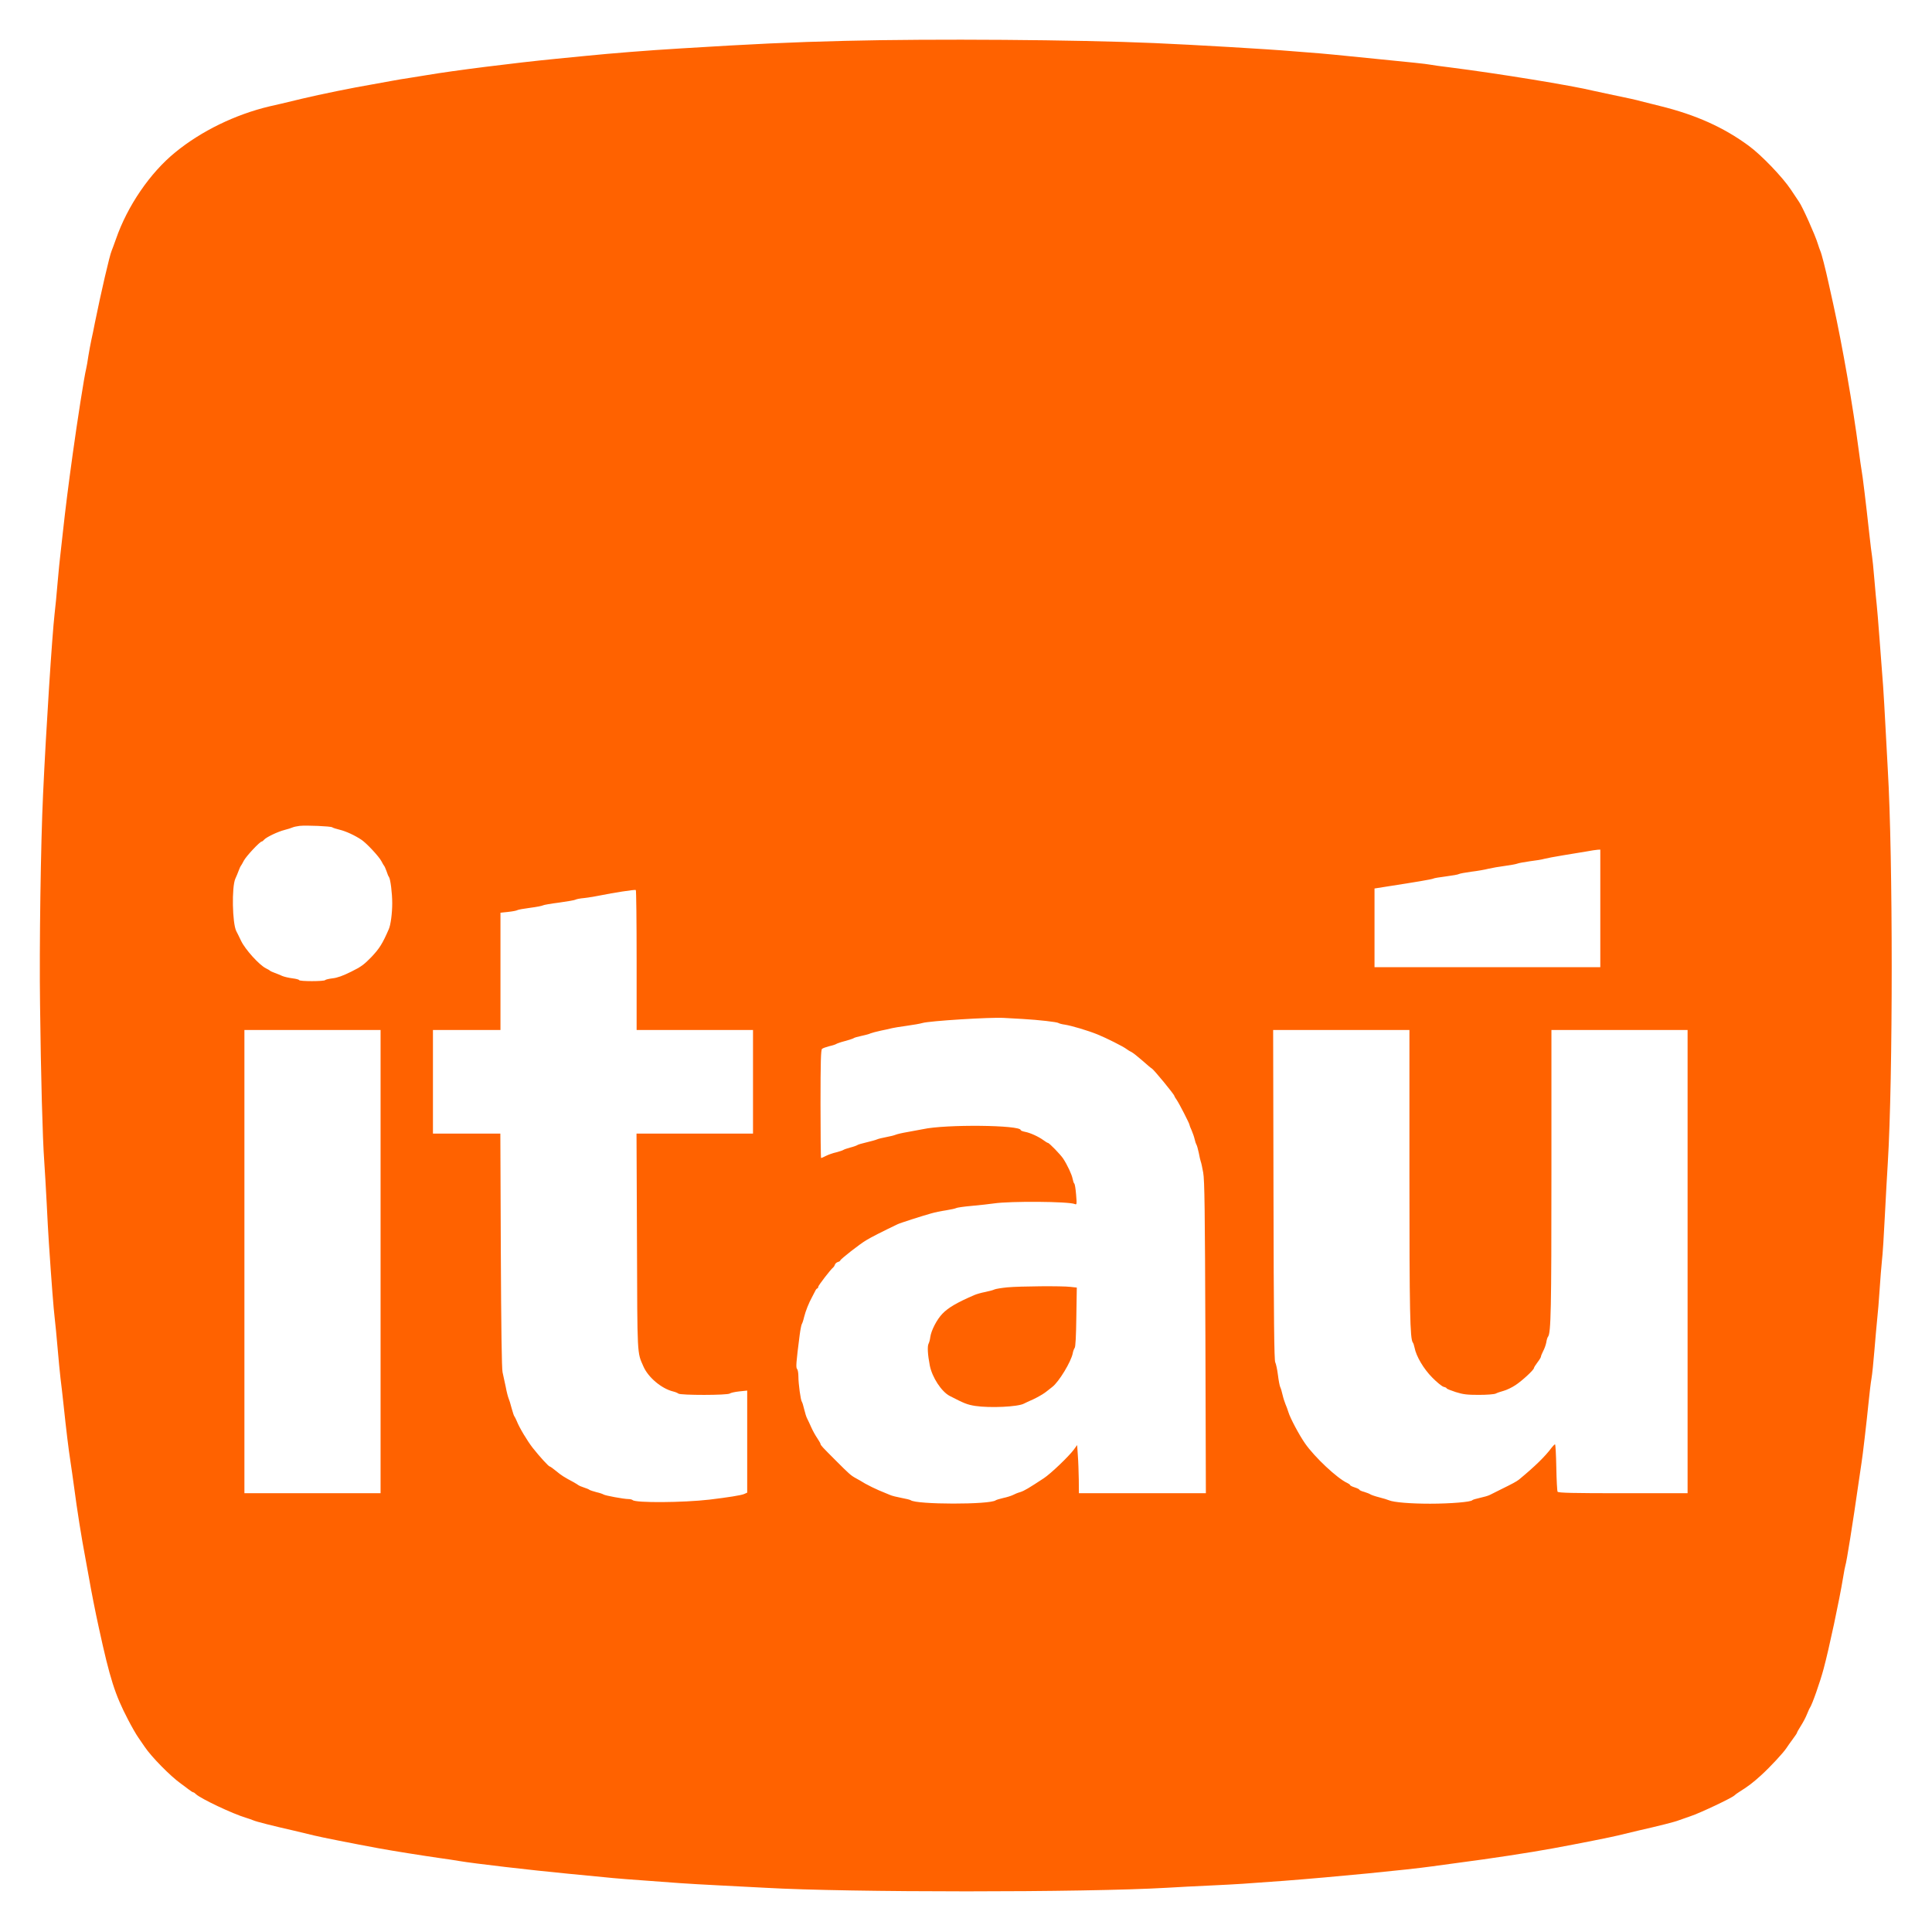
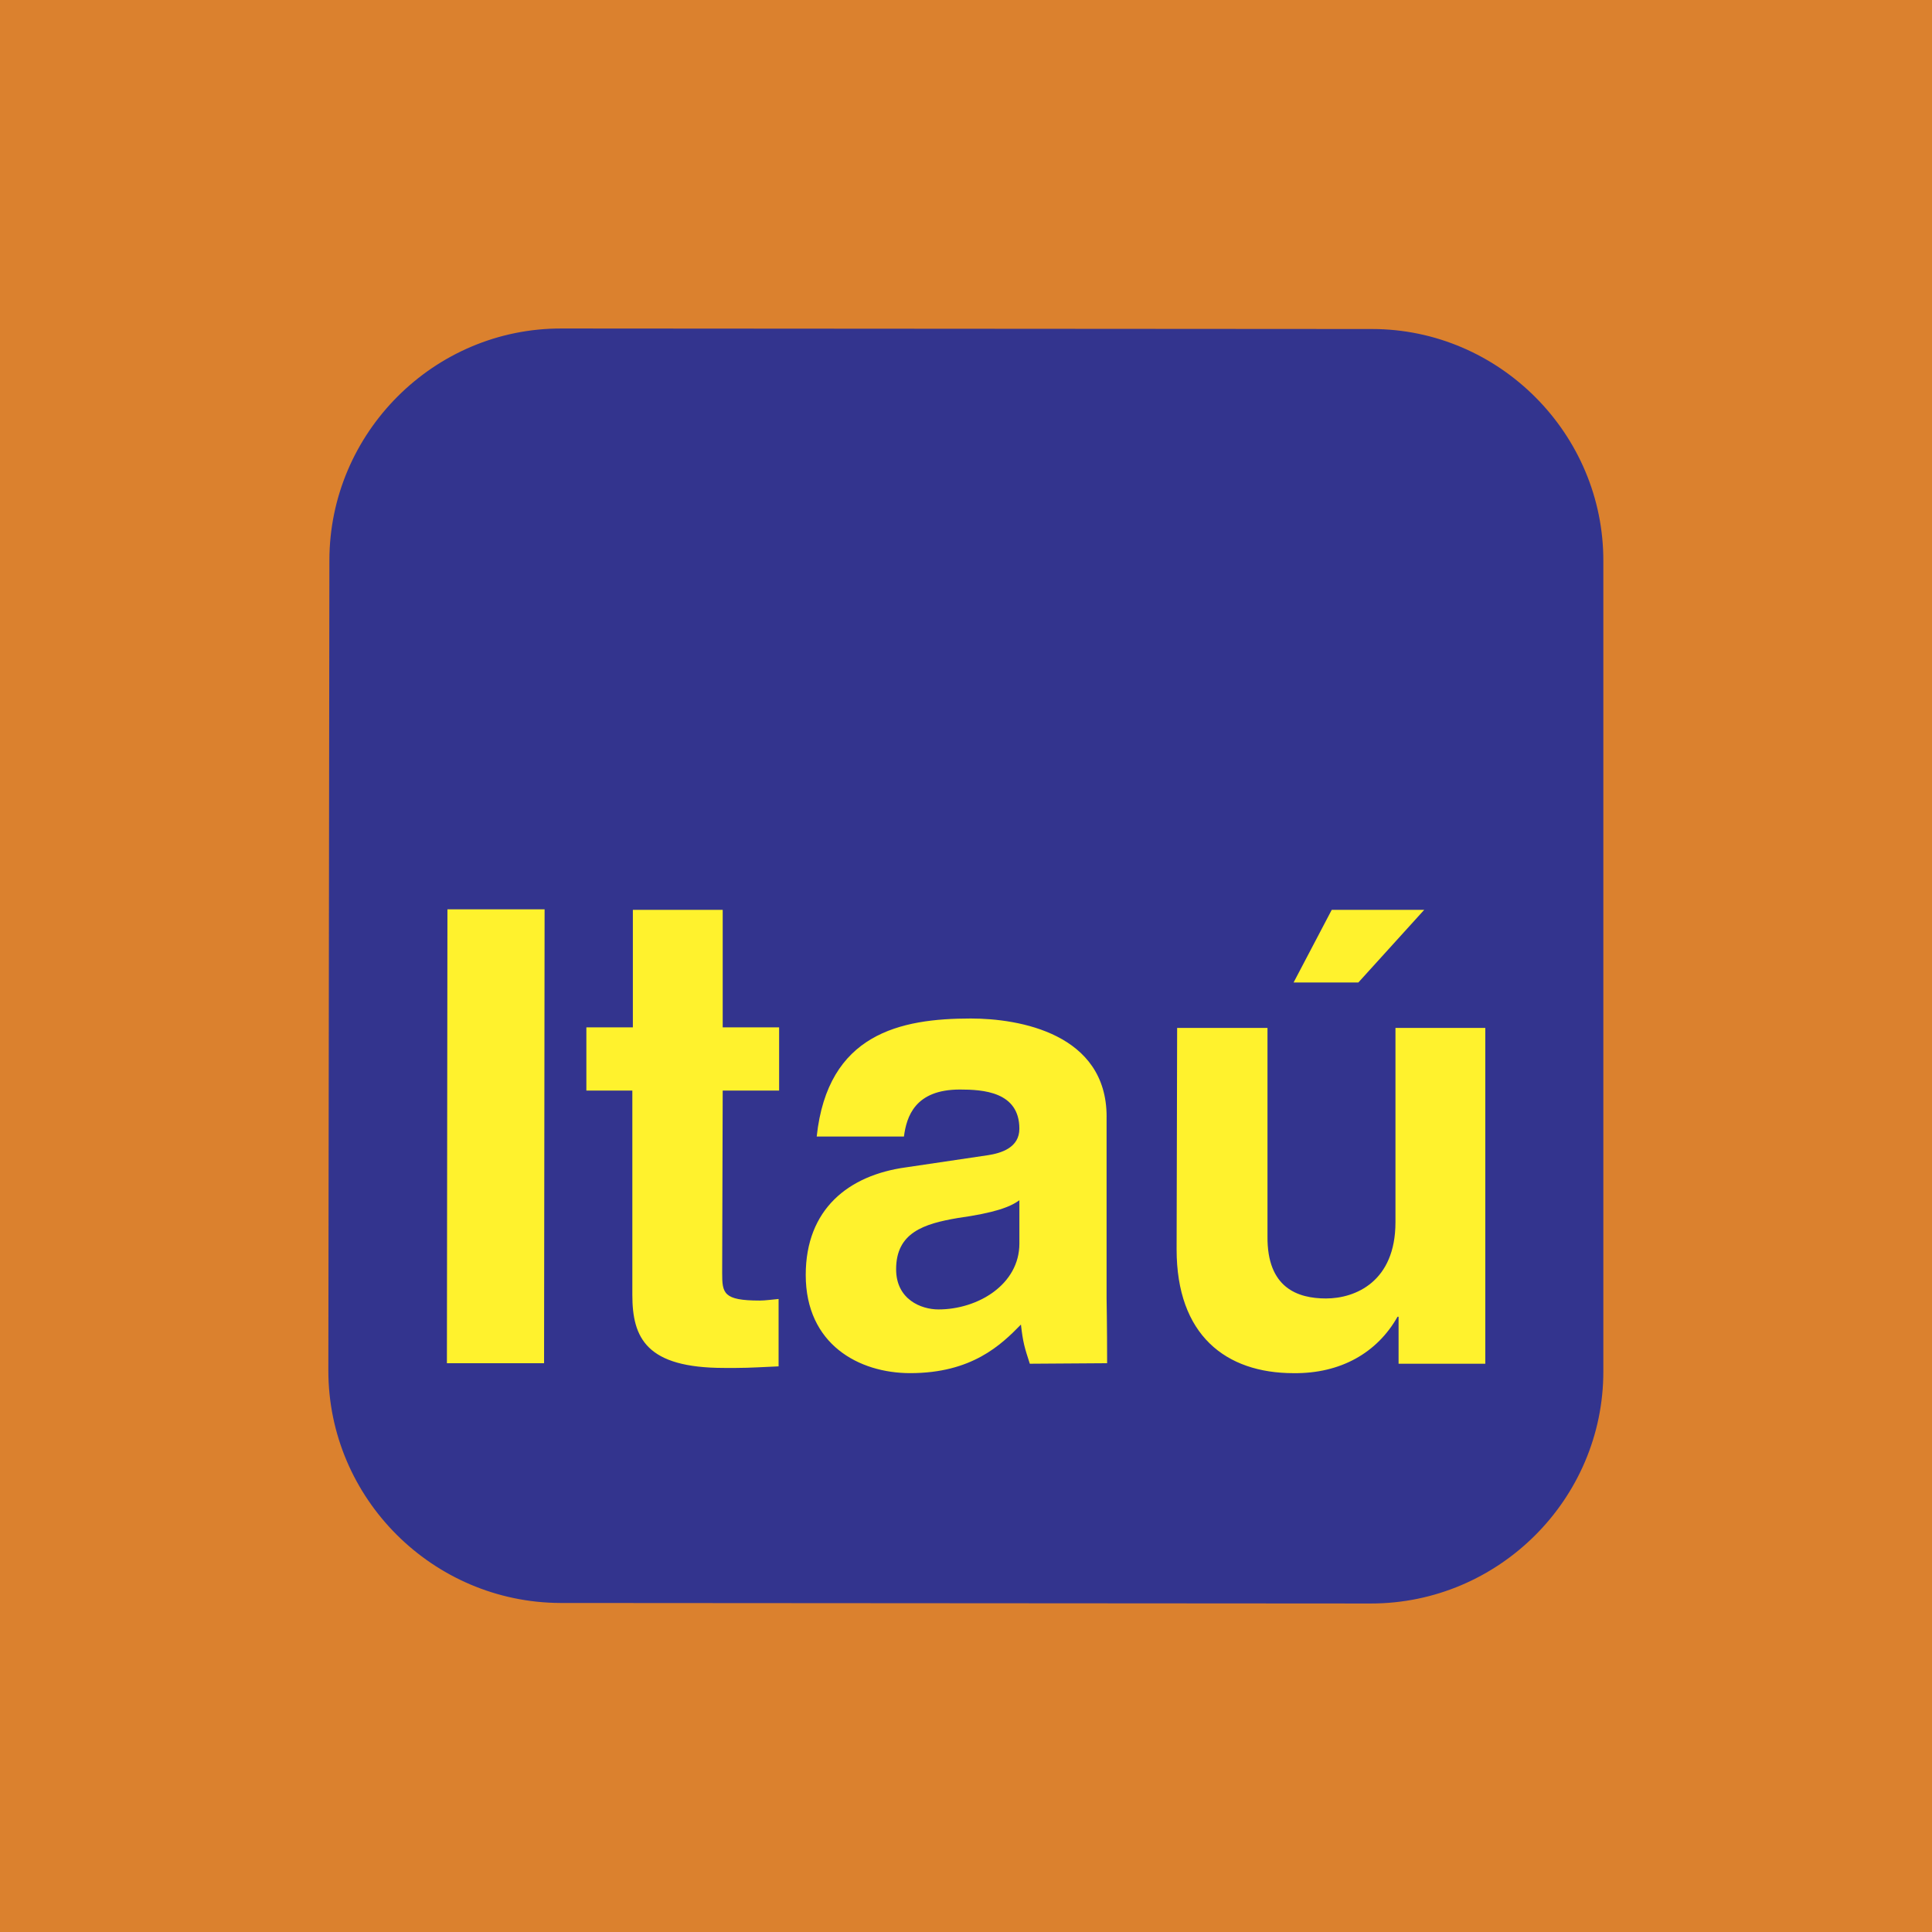
- <svg xmlns="http://www.w3.org/2000/svg" width="500" height="500">
-   <path d="M218.676 10.574c-13.797.328-23.918.813-42.473 1.957-8.582.512-17.95 1.266-24.547 1.926-1.656.18-5.12.512-7.68.754-10.753 1.055-26.718 3.07-33.433 4.215-1.418.242-3.496.574-4.668.754-1.145.152-3.195.511-4.52.754-1.324.242-3.554.664-4.968.902-4.973.844-13.434 2.562-18.223 3.707-1.328.332-3.707.902-5.273 1.266-1.567.359-2.98.691-3.16.722-8.829 2.106-17.594 6.356-24.34 11.867C38.824 44.73 32.953 53.344 30 61.898c-.48 1.325-.965 2.68-1.113 3.012-.512 1.145-2.742 10.781-4.34 18.676-.238 1.324-.66 3.281-.902 4.367-.243 1.082-.57 2.98-.782 4.215-.183 1.234-.422 2.742-.574 3.312-.453 1.72-2.289 13.465-3.465 21.989-1.144 8.254-1.898 14.25-2.558 20.332-.332 2.98-.664 5.902-.723 6.476-.09.57-.363 3.493-.633 6.477-.242 2.98-.601 6.625-.785 8.133-.633 5.539-2.2 29.668-2.98 46.687-.602 12.617-.993 39.637-.782 54.367.211 18.372.66 34.79 1.082 40.512.153 2.317.453 7.2.633 10.844.18 3.644.422 8.312.574 10.39.692 10.422 1.235 17.258 1.504 19.426.153 1.328.512 4.852.754 7.801.242 2.953.602 6.477.754 7.832.18 1.356.512 4.277.75 6.508.754 7.137 1.328 11.805 1.809 14.91.242 1.656.664 4.488.902 6.324.875 6.625 1.898 13.07 3.012 18.977.242 1.324.633 3.555.906 4.969.512 3.011 1.687 9.007 2.531 12.8 2.89 13.286 4.156 17.258 7.559 23.797.933 1.805 2.137 3.914 2.68 4.668.511.754 1.265 1.836 1.656 2.41 1.718 2.559 6.629 7.559 9.34 9.489.449.328 1.324.96 1.894 1.414.606.48 1.176.843 1.328.843.121 0 .422.211.66.454 1.176 1.144 9.461 5.09 13.012 6.144.664.211 1.477.48 1.809.633.785.36 5.21 1.473 10.543 2.68 2.32.543 4.699 1.113 5.27 1.265 1.386.36 10.12 2.106 16.718 3.313 3.793.691 11.176 1.867 15.812 2.531 1.747.238 3.977.57 4.97.75 3.644.633 18.706 2.383 28.163 3.285 3.403.332 7.59.723 9.336.902 2.832.301 5.723.543 19.578 1.536 2.078.152 6.809.422 10.543.605 3.735.18 8.946.45 11.598.602 21.445 1.234 82.77 1.234 103.914 0 2.652-.18 7.863-.422 11.598-.602 6.414-.3 8.765-.453 18.824-1.207 12.89-.992 31.84-2.832 38.254-3.734 1.836-.27 5-.692 7.078-.965 7.68-.992 18.223-2.59 24.246-3.703 6.598-1.207 15.332-2.953 16.719-3.313.57-.152 2.949-.722 5.27-1.265 5.21-1.176 9.73-2.32 10.542-2.68a174.8 174.8 0 0 1 3.012-1.055c2.469-.812 10.664-4.699 11.355-5.363.211-.211.813-.66 1.325-.965 2.351-1.473 3.433-2.316 5.574-4.246 2.41-2.2 5.754-5.812 6.566-7.047.27-.422.993-1.445 1.594-2.258.633-.843 1.145-1.597 1.145-1.718 0-.122.484-.965 1.054-1.868.575-.902 1.266-2.23 1.54-2.953.3-.691.6-1.445.722-1.593.57-.754 2.68-6.75 3.582-10.153 1.418-5.27 4.066-17.71 5.031-23.586.242-1.504.512-2.918.602-3.16.273-.664 1.93-10.996 3.433-21.535.332-2.32.664-4.64.754-5.121.243-1.387 1.325-10.633 1.809-15.512.238-2.41.57-5.183.75-6.176.184-.996.512-4.246.754-7.23.242-2.98.574-6.656.723-8.133.18-1.504.453-4.937.632-7.68.18-2.742.453-6.113.602-7.53.183-1.415.512-6.626.754-11.595.273-4.972.574-11.086.754-13.554 1.355-21.899 1.355-79.368 0-101.957-.153-2.563-.422-7.59-.602-11.145-.183-3.555-.453-8.254-.605-10.394-.18-2.168-.57-7.5-.903-11.895-.332-4.398-.664-8.527-.754-9.187-.09-.665-.359-3.586-.601-6.477-.242-2.89-.512-5.602-.602-6.023-.09-.422-.422-3.196-.754-6.176-.78-7.2-1.746-15.149-1.957-16.082-.09-.422-.422-2.832-.754-5.305-1.476-11.262-4.214-26.957-6.566-37.648-.332-1.508-.871-3.946-1.203-5.422-.844-3.856-1.84-7.742-2.168-8.434-.152-.332-.422-1.144-.633-1.808-.664-2.227-4.008-9.668-4.851-10.844-.122-.18-1.082-1.594-2.11-3.16-2.137-3.223-7.617-8.946-10.902-11.356-6.504-4.789-13.735-8.043-23.07-10.332a440.932 440.932 0 0 1-4.82-1.207c-1.114-.328-3.345-.812-8.134-1.805a396.317 396.317 0 0 1-4.066-.875c-5.813-1.414-24.73-4.488-37.047-6.054-2.473-.301-4.91-.633-5.422-.75-.906-.184-5.273-.633-14.156-1.508-2.473-.242-5.875-.602-7.531-.754-1.656-.18-4.64-.45-6.625-.633-1.989-.148-5.242-.422-7.23-.57-6.747-.574-25.481-1.656-35.844-2.11-20.032-.874-57.02-1.144-79.97-.57ZM85.965 214.098c.18.148 1.055.422 1.926.632 1.629.391 3.918 1.446 5.632 2.59 1.356.903 4.551 4.336 5.18 5.543.305.602.633 1.145.723 1.235.094.09.363.691.605 1.355.211.66.48 1.356.633 1.504.39.574.844 4.156.844 6.809 0 2.59-.395 5.632-.906 6.746-1.625 3.734-2.41 4.968-4.457 7.14-1.899 1.957-2.68 2.559-5.27 3.825-2.11 1.054-3.617 1.597-4.82 1.714-.965.121-1.809.332-1.899.454-.21.363-6.746.363-6.746 0 0-.122-.754-.333-1.719-.454-.933-.117-2.105-.39-2.617-.601a30.998 30.998 0 0 0-1.988-.813c-.574-.21-1.117-.453-1.207-.543-.09-.12-.543-.39-1.055-.632-1.746-.872-5.36-4.88-6.414-7.079-.574-1.175-1.113-2.32-1.265-2.558-1.024-2.05-1.204-11.387-.243-13.555.274-.574.664-1.535.875-2.11.211-.57.453-1.113.543-1.202.09-.09.45-.696.782-1.356.574-1.117 4.156-4.972 4.668-4.972.12 0 .394-.211.605-.48.57-.634 3.492-2.048 5.27-2.5.843-.212 1.777-.513 2.109-.665.332-.148 1.144-.3 1.805-.39 1.777-.18 8.015.09 8.406.363Zm328.191 20.992v15.21h-58.433v-20.359l3.254-.515c7.199-1.113 11.687-1.867 11.957-2.047.18-.121 1.656-.36 3.312-.57 1.656-.211 3.164-.485 3.313-.606.183-.117 1.597-.39 3.164-.601 1.566-.18 3.613-.543 4.52-.782.902-.21 2.8-.543 4.214-.722 1.418-.184 2.832-.453 3.164-.575.332-.148 1.836-.421 3.313-.632 1.507-.18 3.191-.45 3.765-.633.57-.149 2.742-.57 4.82-.903 2.079-.332 4.79-.78 6.024-.992 1.234-.242 2.559-.422 2.95-.453l.663-.031Zm-249.398 13.433v18.043h30.12v26.809H164.73l.118 27.922c.093 30.09.03 28.613 1.66 32.316 1.234 2.864 4.726 5.785 7.738 6.508.512.121 1.086.36 1.328.543.57.45 12.77.45 13.313-.031.238-.18 1.324-.422 2.468-.543l2.02-.211v26.418l-.816.36c-.75.331-4.215.874-8.973 1.445-6.777.785-19.129.875-19.852.12-.18-.148-.66-.269-1.113-.269-1.176 0-6.055-.906-6.418-1.176-.18-.12-.992-.422-1.836-.601-.812-.211-1.625-.485-1.808-.602-.149-.152-.84-.422-1.504-.633-.664-.21-1.266-.484-1.356-.574-.09-.09-.633-.422-1.207-.754-2.5-1.324-3.25-1.804-4.578-2.922-.781-.632-1.504-1.171-1.656-1.171-.301-.032-2.59-2.532-4.395-4.82-1.386-1.778-3.437-5.18-4.129-6.93-.242-.57-.511-1.114-.601-1.204-.121-.09-.422-1.023-.723-2.109-.273-1.082-.633-2.227-.785-2.559-.148-.332-.512-1.687-.75-3.011a144.286 144.286 0 0 0-.816-3.766c-.211-.902-.36-11.508-.45-31.566l-.12-30.18h-17.442v-26.809h17.473v-30.363l2.046-.21c1.114-.118 2.168-.329 2.32-.45.18-.121 1.657-.39 3.313-.602 1.656-.21 3.164-.515 3.313-.632.18-.121 2.078-.454 4.218-.723 2.168-.305 4.067-.633 4.215-.754.18-.121 1.176-.332 2.258-.422a49.719 49.719 0 0 0 4.219-.691c3.223-.664 8.855-1.54 9.125-1.387.121.059.21 8.254.21 18.191Zm99.851 15.18c4.215.242 8.977.785 9.336 1.055.18.12.903.332 1.657.422 1.718.273 5.906 1.507 8.433 2.53 2.11.845 6.809 3.192 7.531 3.798.243.18.782.539 1.204.722.421.211 1.75 1.262 2.921 2.29 1.176 1.054 2.262 1.957 2.41 2.015.454.211 5.813 6.719 5.813 7.078 0 .09.274.575.606 1.024.632.906 3.312 6.117 3.312 6.449 0 .117.242.781.57 1.473.301.695.664 1.75.786 2.32.12.574.332 1.176.449 1.355.12.153.394 1.114.605 2.11.18.992.422 2.02.512 2.258.121.242.39 1.535.633 2.863.36 1.988.449 9.488.57 42.68l.121 40.3h-32.86l-.03-3.554c-.032-1.926-.122-4.727-.243-6.204l-.18-2.71-.874 1.203c-1.383 1.84-5.934 6.175-7.739 7.379-3.949 2.593-5 3.222-6.086 3.586-.664.18-1.535.543-1.957.78-.453.212-1.566.575-2.472.755-.903.21-1.805.484-1.957.601-1.535 1.145-20.512 1.117-21.989-.027-.148-.121-1.234-.39-2.41-.602-1.144-.21-2.5-.543-3.011-.785-.48-.21-1.778-.754-2.829-1.176a42.42 42.42 0 0 1-3.554-1.746 49.866 49.866 0 0 0-2.442-1.414c-1.265-.695-1.687-1.086-5.12-4.52-3.524-3.523-3.977-4.003-3.977-4.335 0-.121-.391-.785-.84-1.477-.485-.691-1.176-1.957-1.54-2.773-.359-.84-.843-1.836-1.054-2.258-.238-.422-.57-1.504-.781-2.41-.211-.903-.48-1.805-.602-1.957-.332-.422-.906-4.7-.906-6.567 0-.87-.148-1.746-.328-1.925-.363-.364-.274-1.567.66-8.829.18-1.414.453-2.71.574-2.859.121-.18.39-.965.57-1.777.391-1.567 1.208-3.614 2.051-5.153.27-.511.63-1.203.813-1.566.18-.39.422-.691.57-.691.121 0 .211-.18.211-.391 0-.332 3.313-4.64 3.887-5.031.12-.09.332-.39.422-.692.12-.332.48-.632.812-.722.332-.09.602-.274.602-.395 0-.3 5.062-4.277 6.777-5.27 1.234-.753 4.008-2.167 8.043-4.097.574-.3 6.203-2.106 8.676-2.8.902-.27 2.68-.634 3.914-.813 1.234-.211 2.41-.453 2.562-.57.18-.122 1.985-.395 4.067-.575 2.078-.18 4.637-.48 5.722-.633 4.278-.632 19.305-.511 20.903.153.543.238.57.12.36-2.442-.118-1.476-.329-2.742-.45-2.832-.152-.09-.332-.66-.453-1.265-.211-1.114-1.356-3.551-2.438-5.211-.695-1.051-3.617-4.067-3.949-4.067-.117 0-.629-.3-1.144-.691-1.325-.965-3.461-1.926-4.758-2.168-.633-.121-1.145-.332-1.145-.453 0-1.324-19.457-1.535-25.3-.239-.754.149-2.5.48-3.915.723-1.418.238-2.832.57-3.164.723-.332.148-1.414.422-2.41.601-.992.18-2.078.453-2.41.602-.332.152-1.535.484-2.68.754-1.144.27-2.23.57-2.41.722-.18.122-.992.422-1.836.633-.812.211-1.656.512-1.808.633-.18.121-.993.39-1.809.602-.84.18-2.016.601-2.617.902-.633.332-1.207.574-1.297.574-.09 0-.152-6.297-.152-13.976 0-10.875.093-14.036.394-14.278.211-.18 1.055-.48 1.867-.691.844-.18 1.657-.453 1.805-.574.184-.121 1.176-.48 2.262-.754 1.082-.301 2.105-.63 2.258-.75.18-.153 1.113-.395 2.078-.602.996-.21 2.02-.484 2.258-.633.273-.12 1.507-.453 2.742-.722a58.95 58.95 0 0 0 2.863-.633c.328-.094 2.016-.363 3.762-.606 1.75-.238 3.586-.57 4.066-.722 1.75-.54 17.531-1.535 21.086-1.324.992.058 3.164.18 4.82.27ZM98.492 326.508v59.937H63.254V266.566h35.238Zm266.266-22.594c0 35.664.152 42.563.875 43.527.148.149.332.75.453 1.325.422 2.257 2.379 5.543 4.605 7.77 1.176 1.206 2.5 2.26 2.922 2.378.453.094.785.274.785.395 0 .117 1.055.539 2.348.96 1.93.606 2.953.723 5.965.723 2.11 0 3.945-.148 4.367-.328.39-.21 1.324-.512 2.078-.723.754-.21 2.11-.843 3.012-1.449 1.687-1.082 4.82-3.972 4.82-4.457 0-.148.422-.812.903-1.445.511-.664.906-1.324.906-1.504 0-.184.27-.816.57-1.418.332-.602.692-1.625.813-2.258.09-.664.3-1.324.453-1.476.754-.965.875-7.047.875-42.38v-36.988h35.238v119.88H420.06c-13.04 0-16.778-.09-16.957-.391-.122-.18-.27-3.043-.332-6.325-.06-3.253-.211-5.933-.329-5.933-.12 0-.484.36-.843.812-1.688 2.29-4.34 4.88-8.496 8.313-.602.48-1.836 1.144-4.547 2.469-1.235.601-2.59 1.296-3.012 1.507-.422.211-1.566.543-2.563.754-.992.211-1.867.48-1.957.602-.3.45-5.632.902-10.902.902-5.18 0-9.398-.36-10.633-.875-.332-.148-1.476-.511-2.562-.781-1.082-.27-2.078-.633-2.258-.754-.148-.121-.871-.422-1.566-.633-.723-.18-1.293-.449-1.293-.57 0-.121-.543-.39-1.207-.602-.66-.21-1.204-.484-1.204-.605 0-.117-.332-.36-.722-.54-2.59-1.175-8.465-6.687-10.934-10.241-1.508-2.168-3.828-6.508-4.308-8.102-.18-.633-.543-1.566-.754-2.05-.211-.512-.57-1.594-.754-2.41-.18-.84-.45-1.716-.602-2.016-.148-.274-.422-1.688-.601-3.164-.18-1.446-.512-2.922-.692-3.254-.273-.45-.394-11.204-.453-43.313l-.09-42.68h35.27Zm0 0" style="stroke:none;fill-rule:nonzero;fill:#FF6200;fill-opacity:1" />
-   <path d="M260.691 333.164c-1.472.149-2.98.39-3.312.54-.332.183-1.414.452-2.41.663-.961.18-2.258.543-2.86.813-4.52 1.957-6.718 3.254-8.222 4.82-1.446 1.508-2.895 4.309-3.133 6.055-.063.601-.274 1.386-.453 1.715-.332.695-.211 2.832.332 5.632.601 3.043 3.012 6.75 5.148 7.864 3.797 1.957 4.52 2.257 6.63 2.59 3.792.57 11.023.242 12.589-.602.27-.152 1.387-.664 2.469-1.145 1.086-.511 2.5-1.328 3.164-1.84.664-.511 1.414-1.113 1.687-1.324 1.715-1.293 4.88-6.535 5.301-8.703.09-.543.332-1.176.512-1.418.21-.27.36-3.043.422-8.012l.12-7.59-1.628-.179c-2.2-.273-13.04-.18-16.356.121Zm0 0" style="stroke:none;fill-rule:nonzero;fill:#FF6200;fill-opacity:1" />
+ <svg xmlns="http://www.w3.org/2000/svg" width="2500" height="2500" viewBox="0 0 192.756 192.756" version="1.1" id="svg14">
+   <defs id="defs18" />
+   <g fill-rule="evenodd" clip-rule="evenodd" id="g12" transform="matrix(1.121895,0,0,1.121895,-11.76318,-11.74803)">
+     <path fill="#db812e" d="M 9.443,8.504 V 184.252 H 183.312 V 8.504 Z" id="path4" />
+     <path d="m 60.449,39.685 72.045,0.046 c 11.332,0 20.623,9.337 20.576,20.671 v 72.045 c 0,11.334 -9.289,20.624 -20.67,20.624 l -72.091,-0.047 c -11.334,-0.047 -20.624,-9.29 -20.624,-20.67 l 0.093,-72.045 c 0,-11.334 9.29,-20.67 20.671,-20.624 z" fill="#33348e" id="path6" />
+     <path d="m 137.139,91.385 h -8.223 l -3.391,6.457 h 5.76 z m 5.433,10.498 h -7.988 v 17.279 c 0,5.296 -3.576,6.782 -6.178,6.782 -2.51,0 -5.25,-0.93 -5.203,-5.528 v -18.533 h -8.035 l -0.047,19.694 c 0,7.618 4.365,11.01 10.404,11.01 4.182,0.046 7.432,-1.812 9.244,-5.018 h 0.092 v 4.181 h 7.711 z m -33.676,7.896 c 0,-7.386 -7.758,-8.732 -12.077,-8.732 -6.271,0 -12.728,1.347 -13.704,10.497 h 7.757 c 0.232,-1.765 0.976,-4.18 4.97,-4.18 2.045,0 5.295,0.186 5.295,3.483 0,1.672 -1.578,2.183 -2.879,2.369 l -7.201,1.068 c -5.109,0.696 -8.918,3.716 -8.918,9.568 0,6.178 4.738,8.733 9.29,8.733 5.48,0 8.083,-2.509 9.848,-4.32 0.186,1.625 0.324,2.044 0.789,3.483 l 6.875,-0.046 c 0,-3.299 -0.047,-5.714 -0.047,-5.76 V 109.779 Z M 74.755,91.385 h -7.989 v 10.451 h -4.135 v 5.62 h 4.088 v 18.162 c 0,3.855 1.254,6.504 8.175,6.504 h 1.068 c 1.254,0 2.555,-0.093 3.763,-0.14 v -5.992 c -0.558,0.047 -1.162,0.14 -1.672,0.14 -3.251,0 -3.345,-0.65 -3.345,-2.462 l 0.047,-16.212 h 5.017 v -5.62 H 74.755 Z M 58.916,91.338 h -8.64 l -0.047,40.366 h 8.64 z" fill="#fff22d" id="path8" />
+     <path d="m 101.139,121.066 v -3.855 c -0.836,0.604 -2.182,1.115 -5.481,1.579 -3.019,0.512 -5.481,1.301 -5.481,4.553 0,2.694 2.229,3.576 3.763,3.576 3.529,0 7.199,-2.23 7.199,-5.853 z" fill="#33348e" id="path10" />
+   </g>
</svg>
